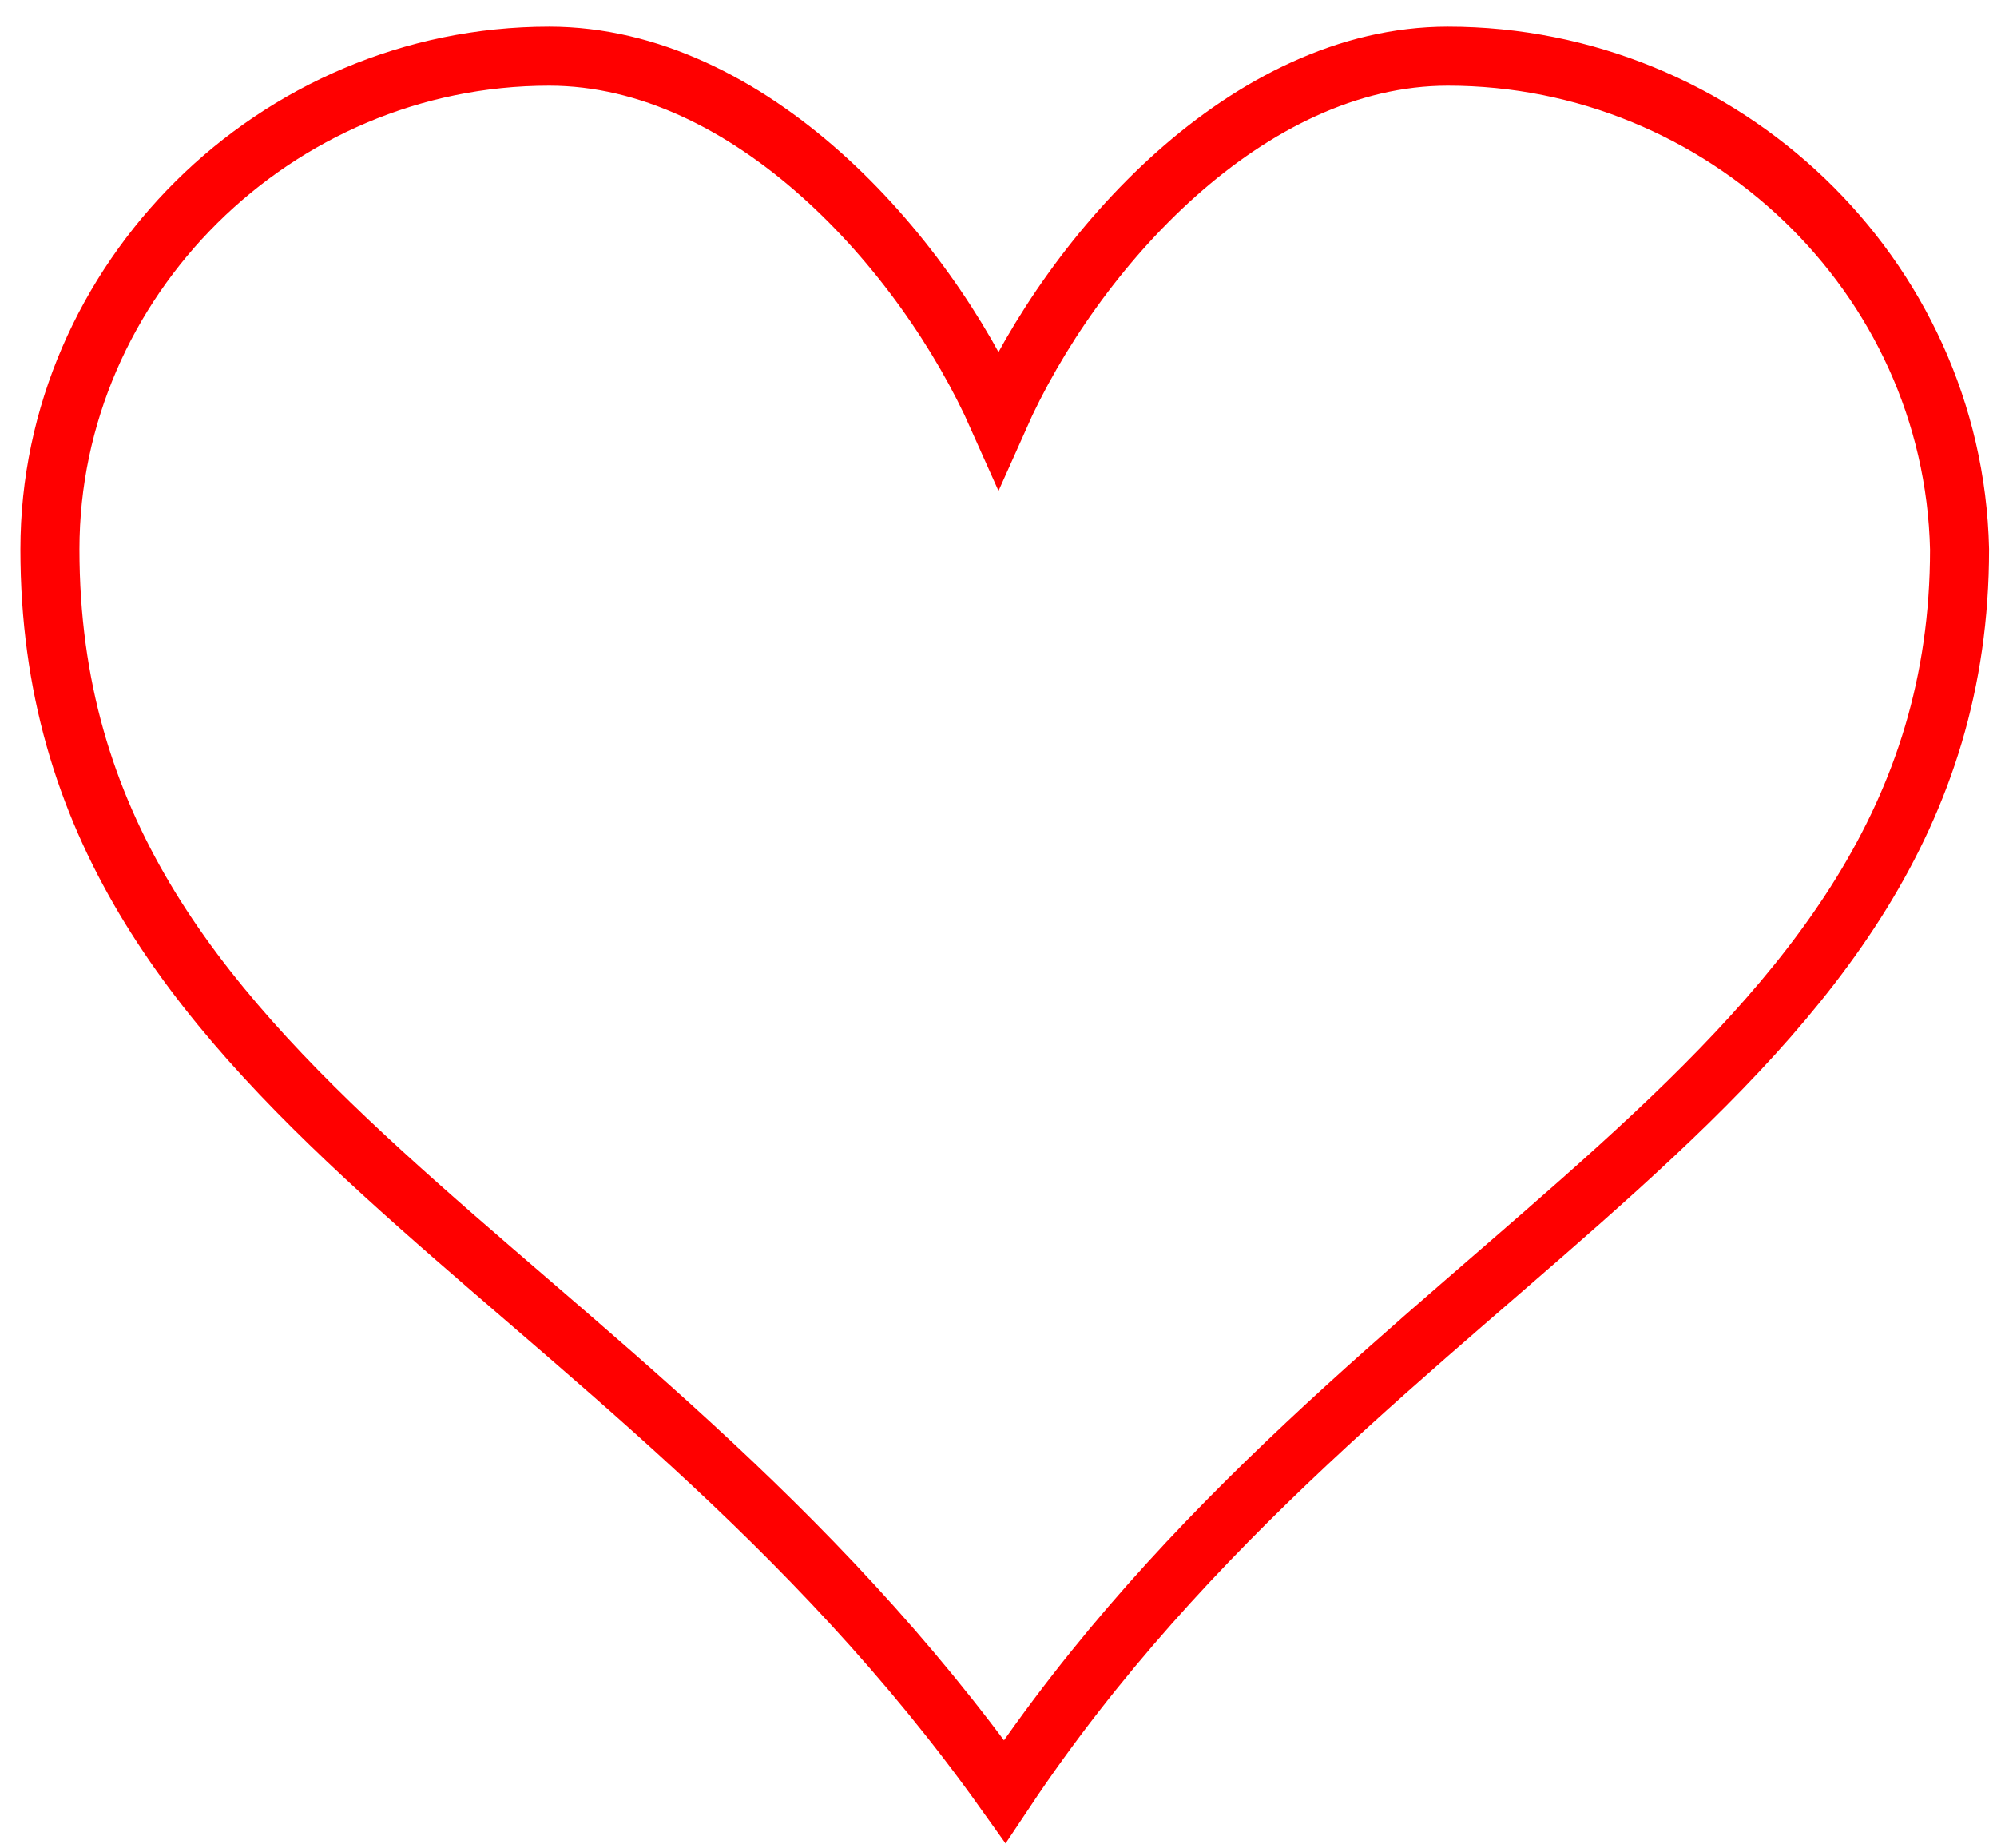
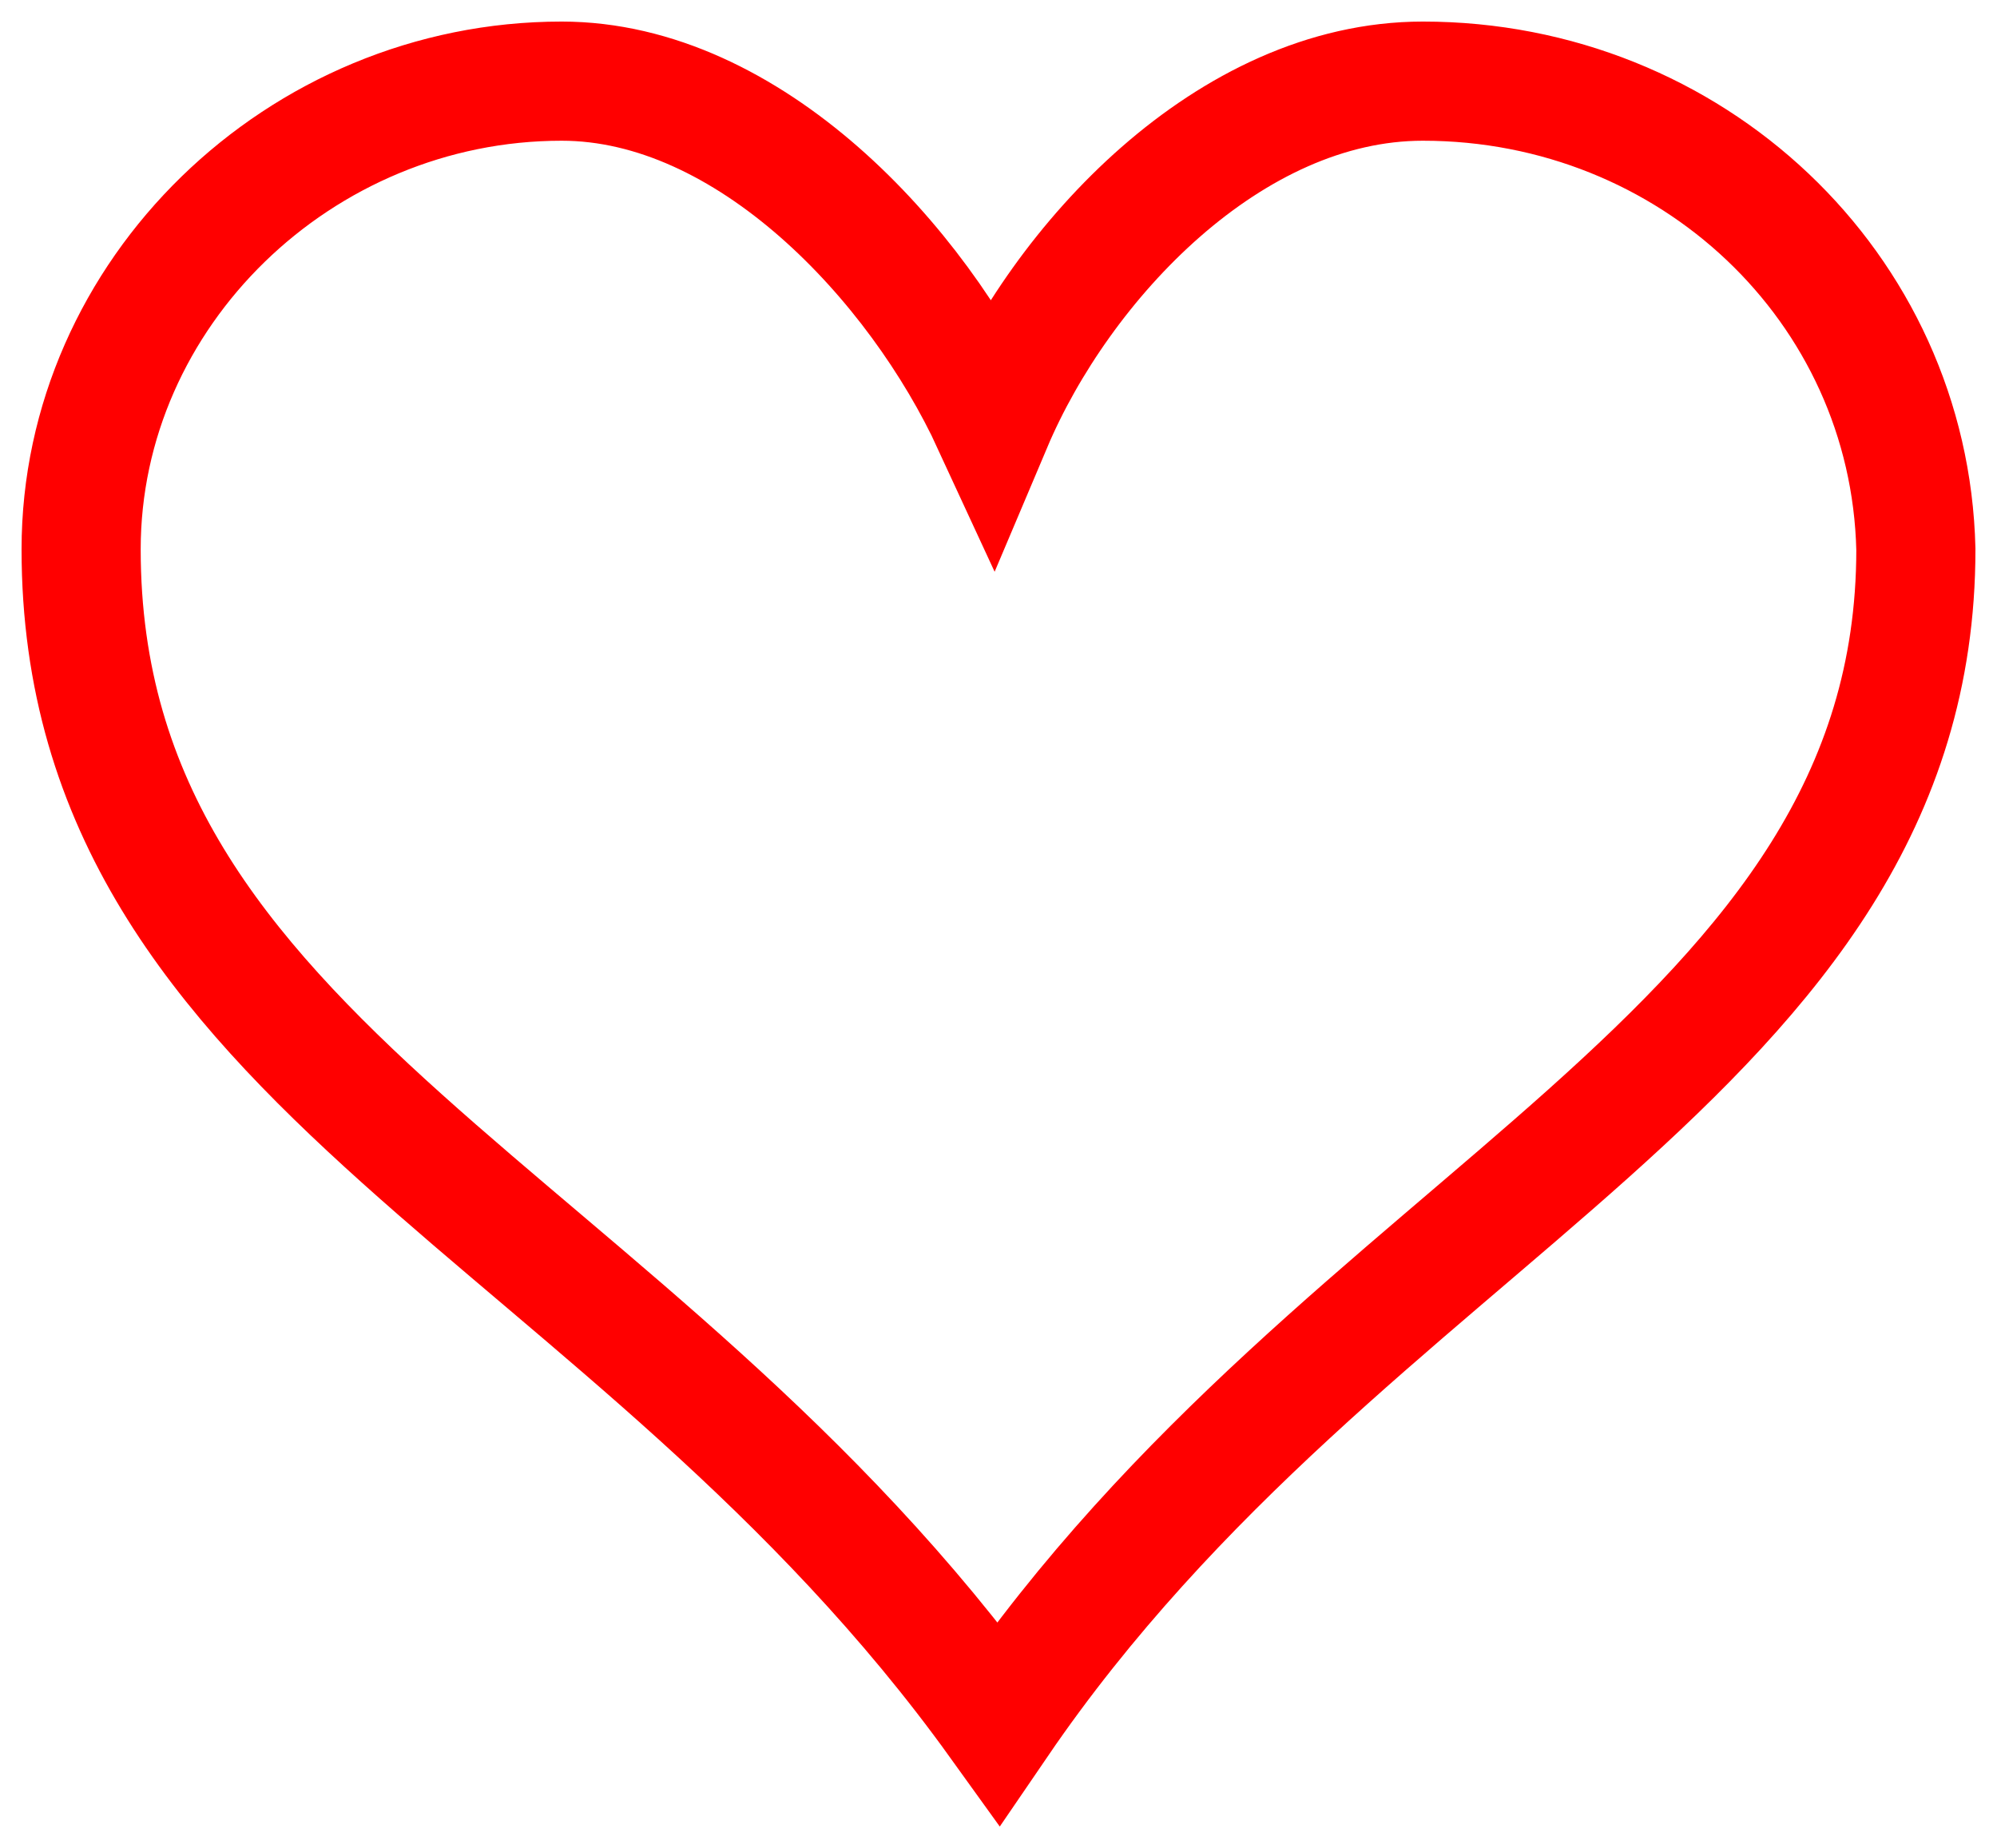
<svg xmlns="http://www.w3.org/2000/svg" version="1.1" id="Layer_1" x="0px" y="0px" viewBox="0 0 32 29.6" style="enable-background:new 0 0 32 29.6;" xml:space="preserve">
  <style type="text/css">
- 	.st0{fill:none;stroke:#FF0000;stroke-width:0.946;stroke-miterlimit:10;}
+ 	.st0{fill:none;stroke:#FF0000;stroke-width:1.909;stroke-miterlimit:10;}
</style>
-   <path class="st0" d="M23.2,0.9c-3.2,0-6,3.1-7.2,5.8C14.8,4,12,0.9,8.8,0.9c-4.4,0-8,3.6-8,7.9c0,8.8,9.1,11.2,15.3,19.9  c5.8-8.7,15.3-11.3,15.3-19.9C31.3,4.4,27.6,0.9,23.2,0.9z" />
+   <path class="st0" d="M22.8,1.3c-3.1,0-5.8,2.9-6.9,5.5C14.7,4.2,12,1.3,9,1.3c-4.2,0-7.7,3.4-7.7,7.5c0,8.3,8.8,10.6,14.7,18.8  c5.6-8.2,14.7-10.7,14.7-18.8C30.6,4.6,27.1,1.3,22.8,1.3z" />
</svg>
